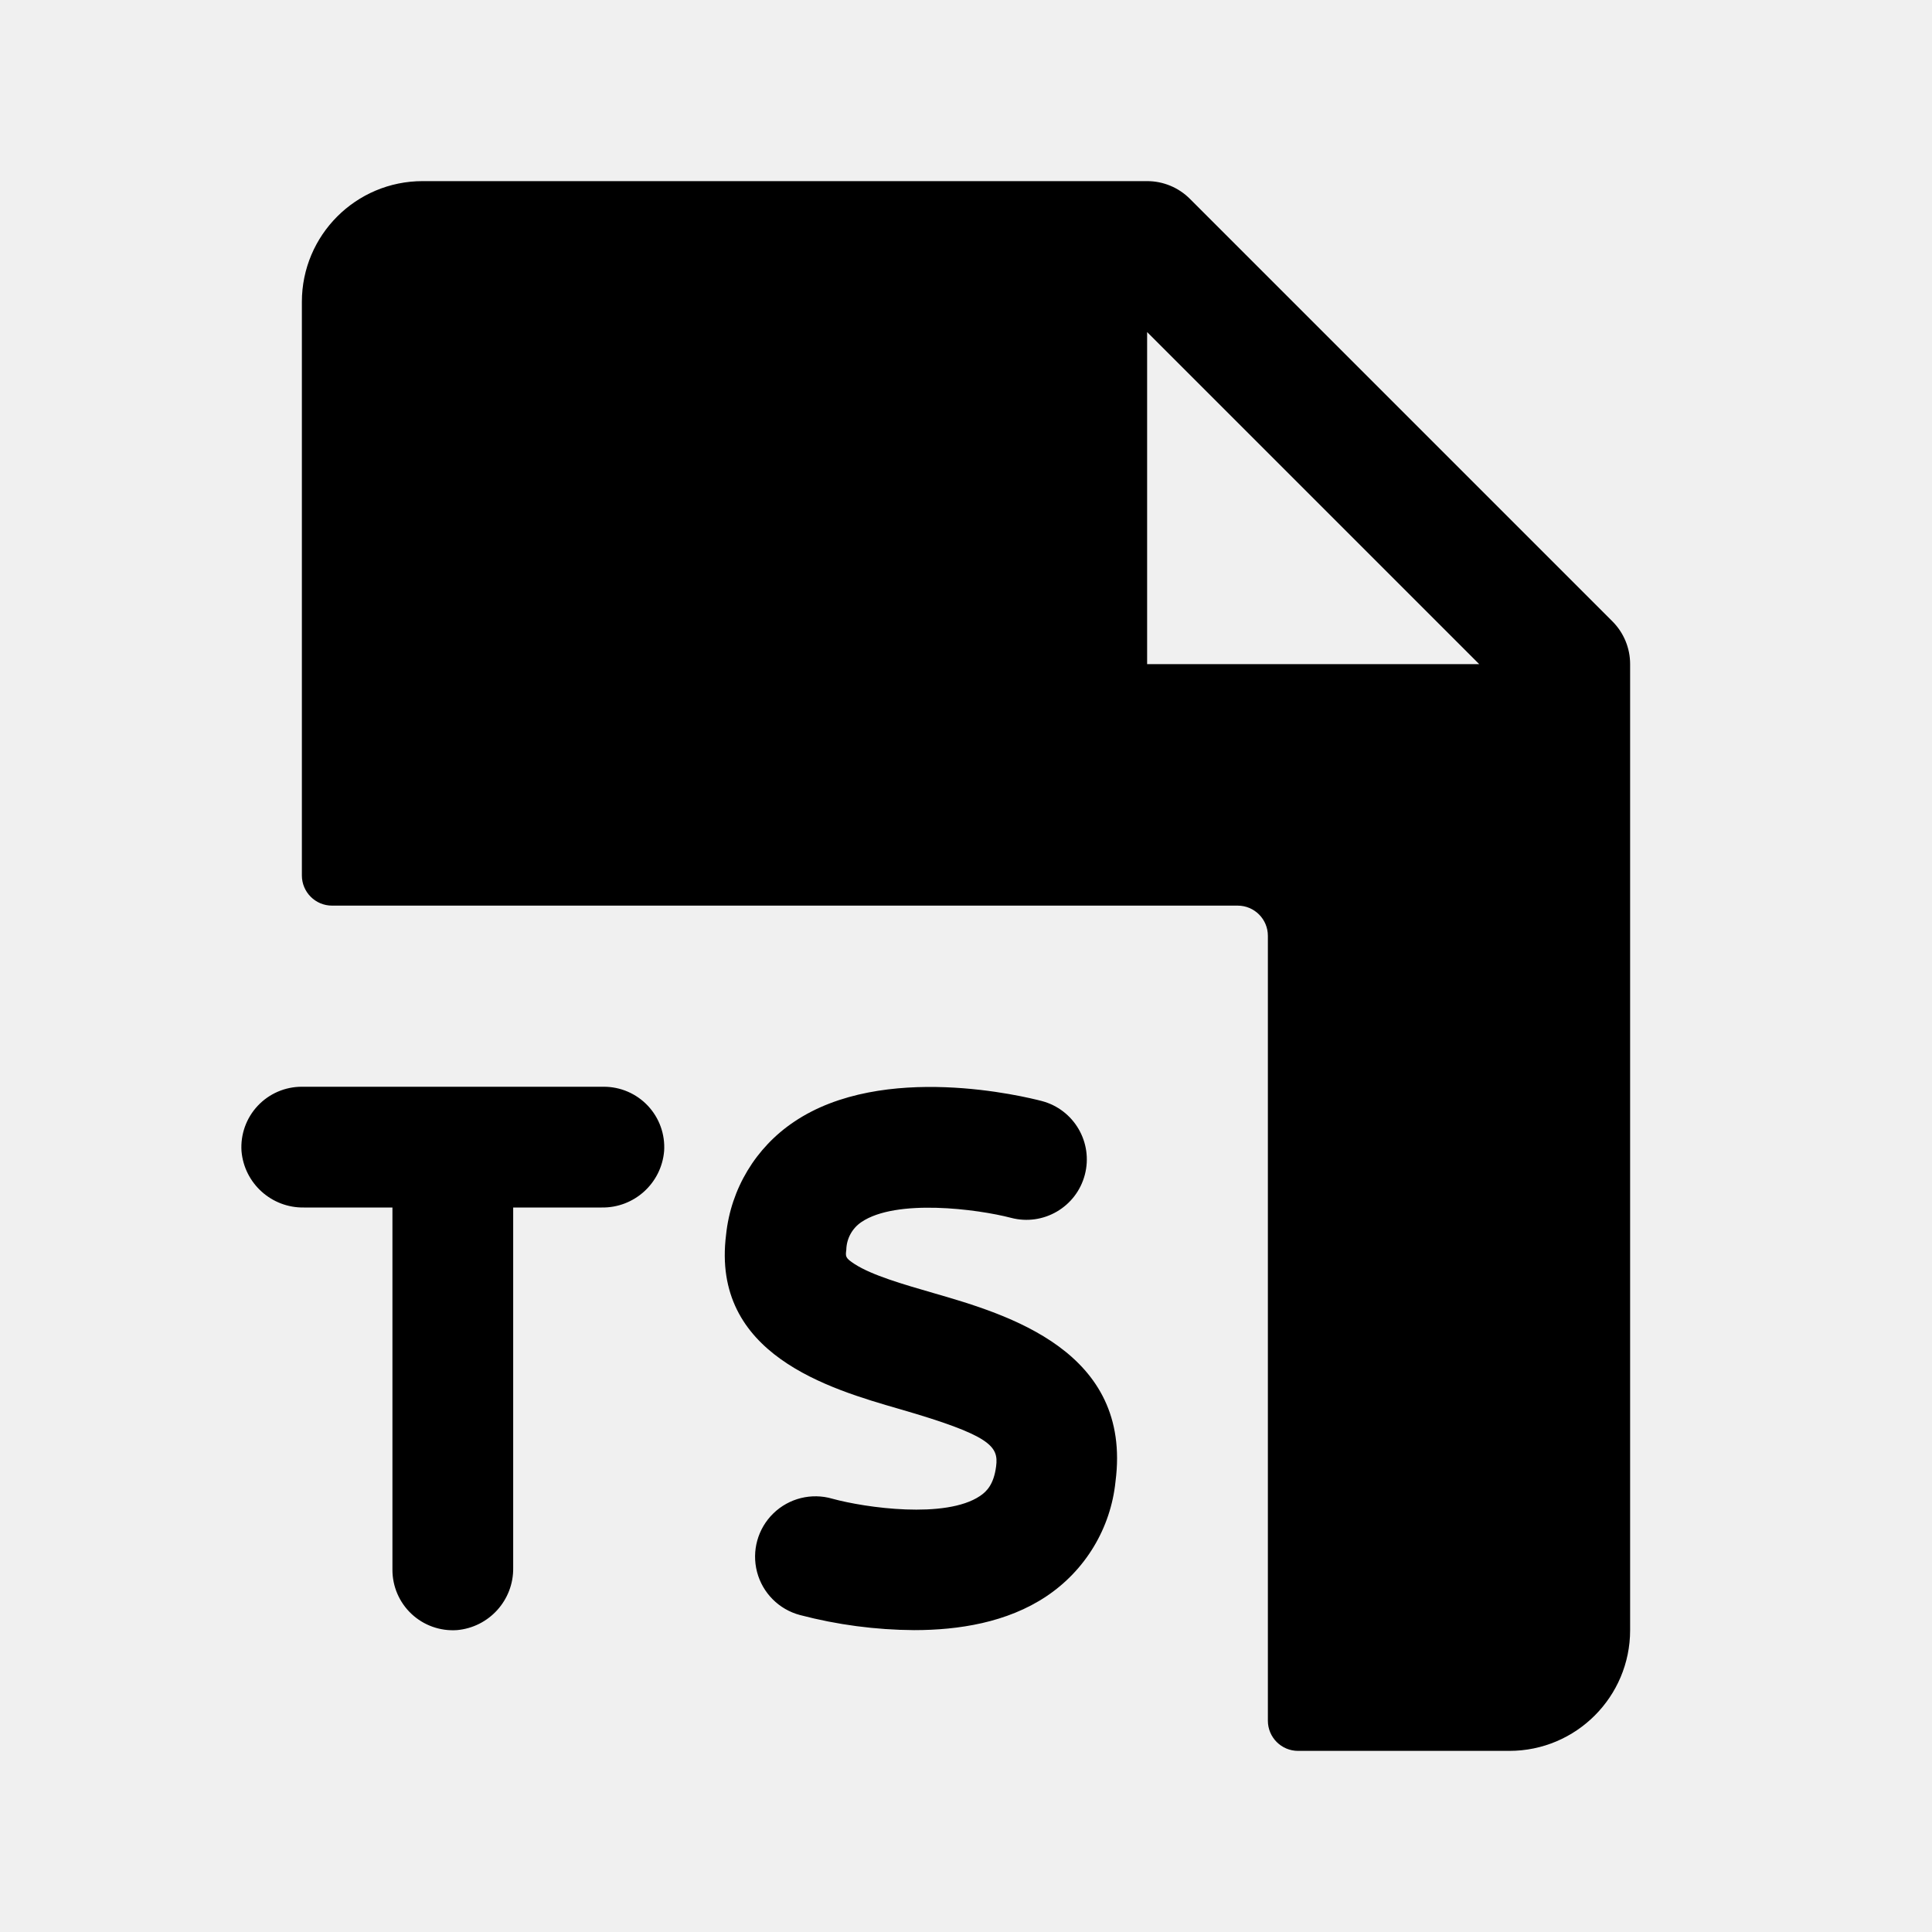
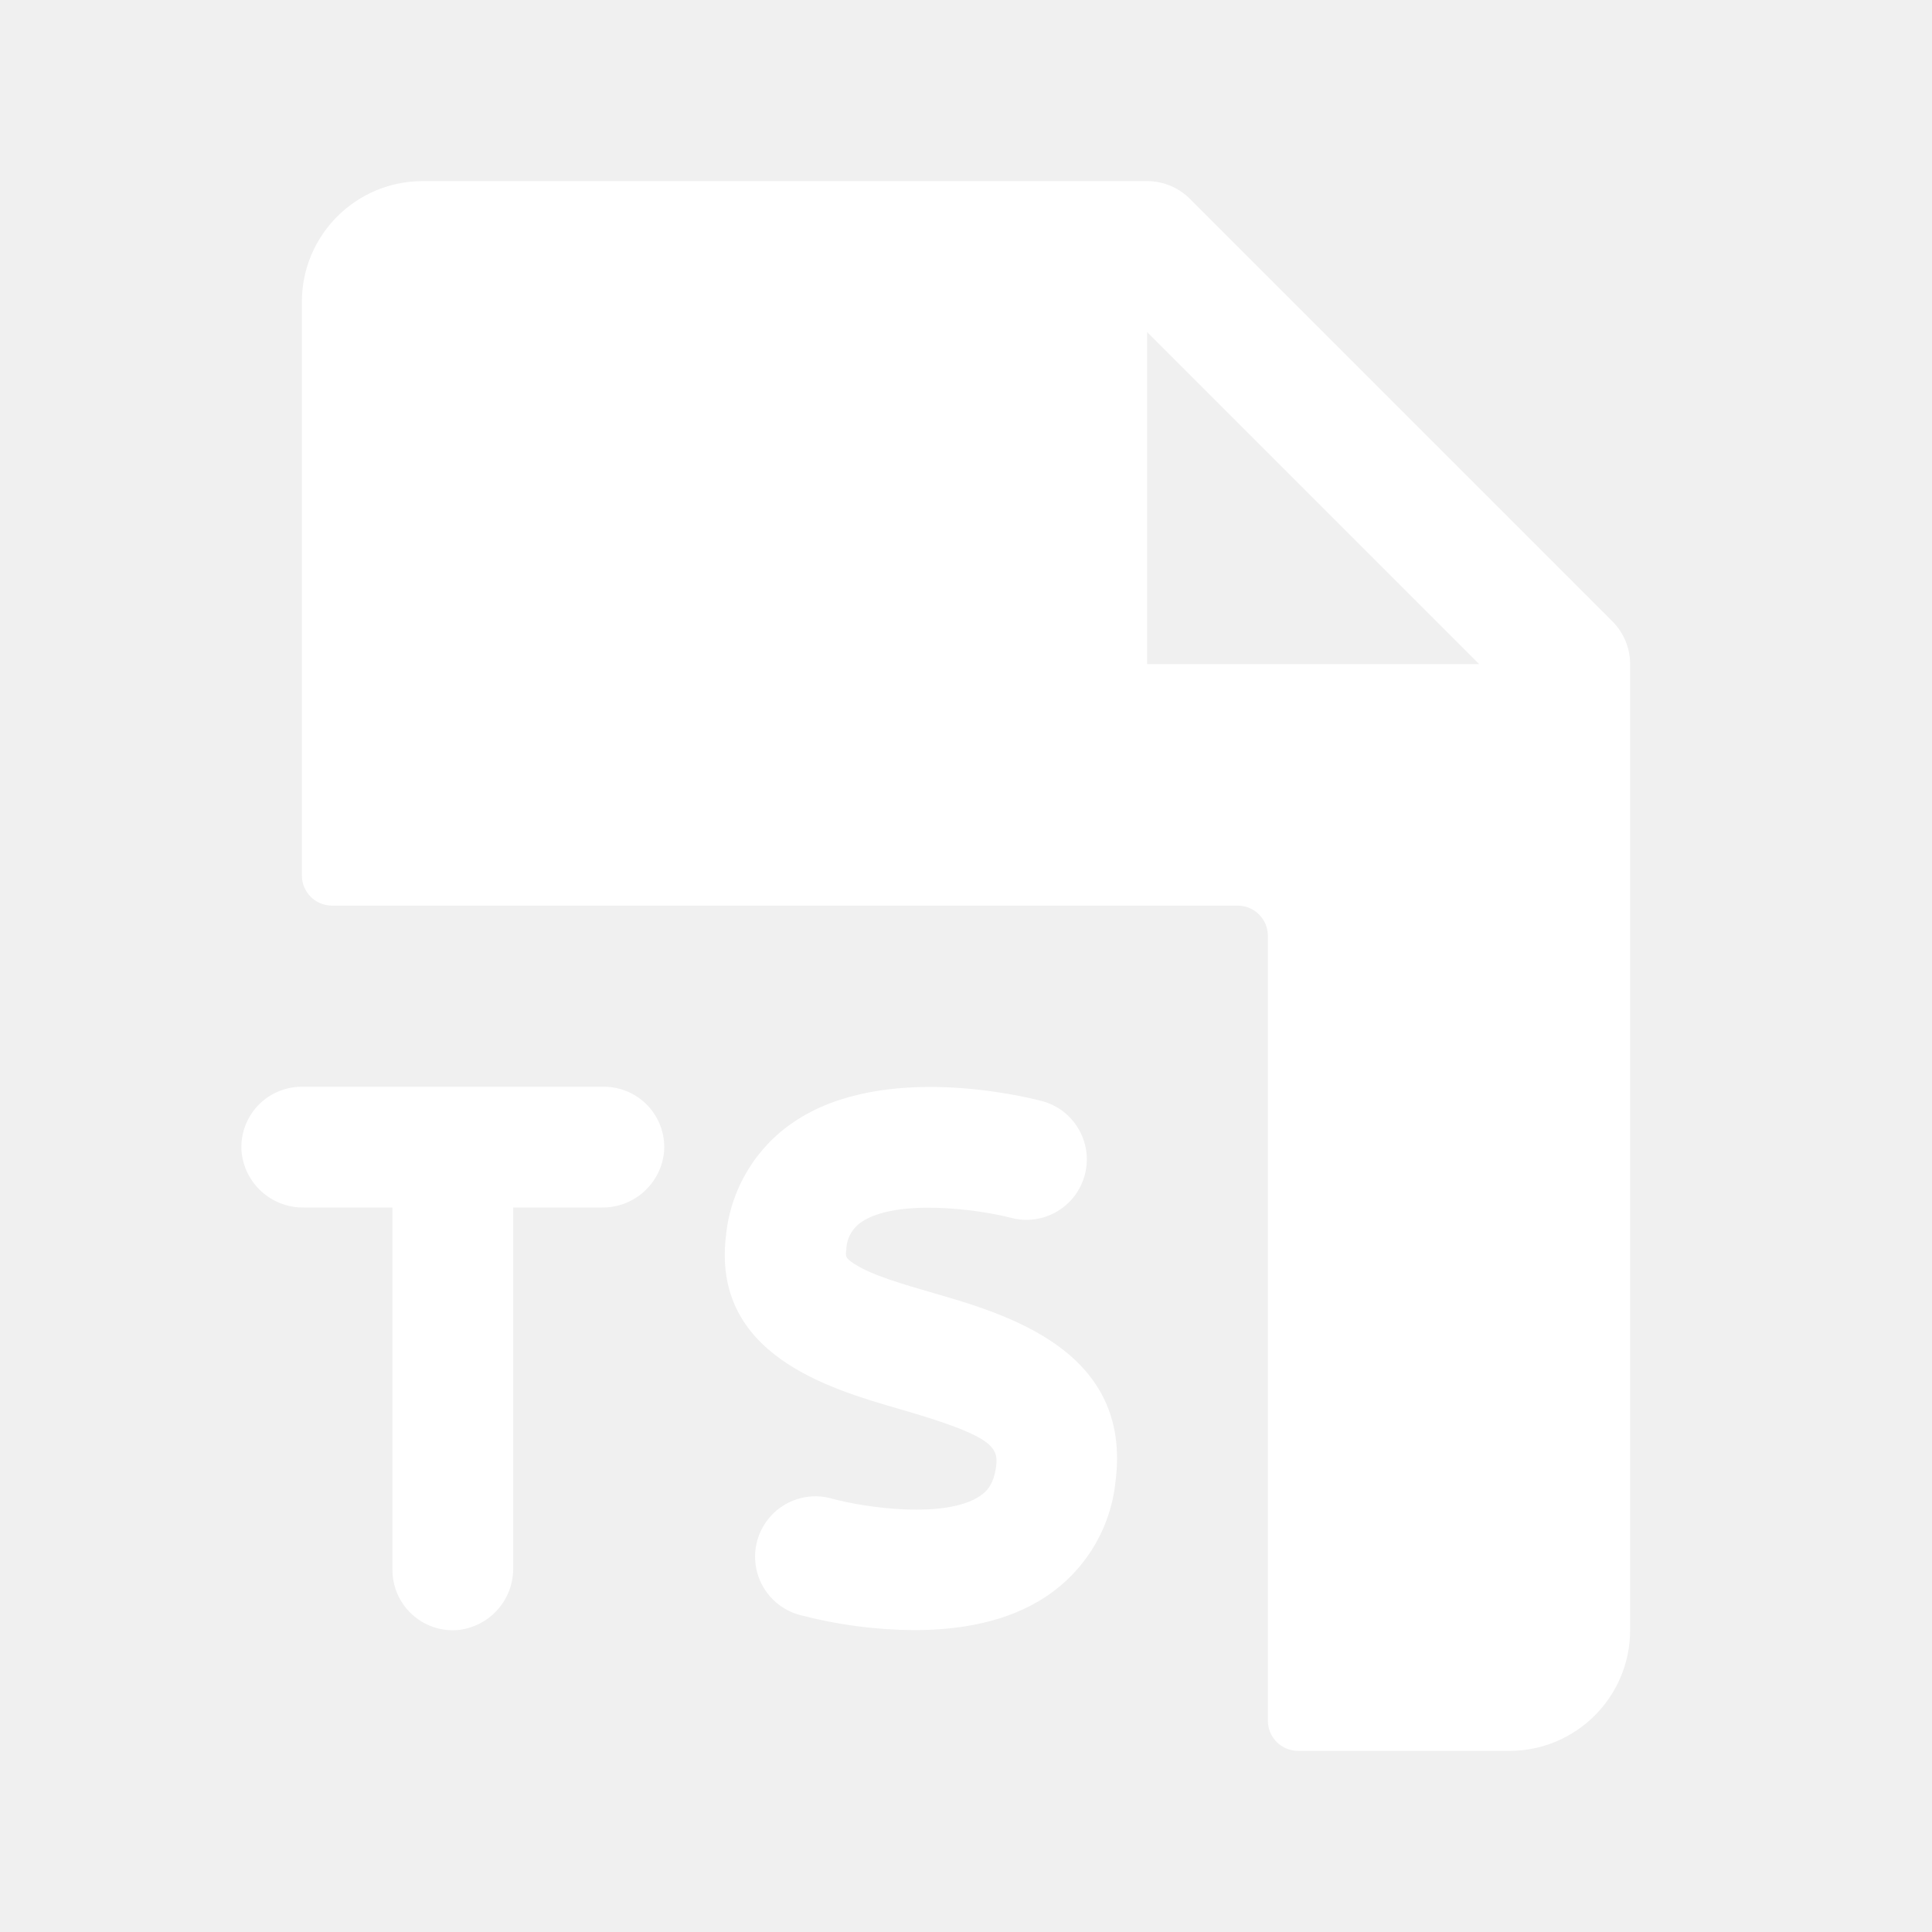
- <svg xmlns="http://www.w3.org/2000/svg" fill="currentColor" viewBox="0 0 256 256">
+ <svg xmlns="http://www.w3.org/2000/svg" fill="white" viewBox="0 0 256 256">
  <path d="M213.66,82.34l-56-56A8,8,0,0,0,152,24H56A16,16,0,0,0,40,40v76a4,4,0,0,0,4,4H164a4,4,0,0,1,4,4V228a4,4,0,0,0,4,4h28a16,16,0,0,0,16-16V88A8,8,0,0,0,213.66,82.34ZM152,88V44l44,44Zm-4.19,108.31a20.82,20.82,0,0,1-9.19,15.23C133.43,215,127,216,121.13,216A61.14,61.14,0,0,1,106,214a8,8,0,1,1,4.3-15.41c4.38,1.2,15,2.7,19.55-.36.88-.59,1.83-1.52,2.14-3.93.35-2.67-.71-4.1-12.78-7.59-9.35-2.7-25-7.23-23-23.11a20.56,20.56,0,0,1,9-14.95c11.84-8,30.71-3.31,32.83-2.76a8,8,0,0,1-4.07,15.48c-4.49-1.17-15.23-2.56-19.83.56a4.54,4.54,0,0,0-2,3.67c-.12.9-.14,1.09,1.11,1.9,2.31,1.49,6.45,2.68,10.45,3.84C133.49,174.17,150.05,179,147.81,196.31ZM88,152.53A8.17,8.17,0,0,1,79.73,160H68v47.73A8.17,8.17,0,0,1,60.53,216,8,8,0,0,1,52,208V160H40.27A8.17,8.17,0,0,1,32,152.53,8,8,0,0,1,40,144H80A8,8,0,0,1,88,152.53Z" />
</svg>
